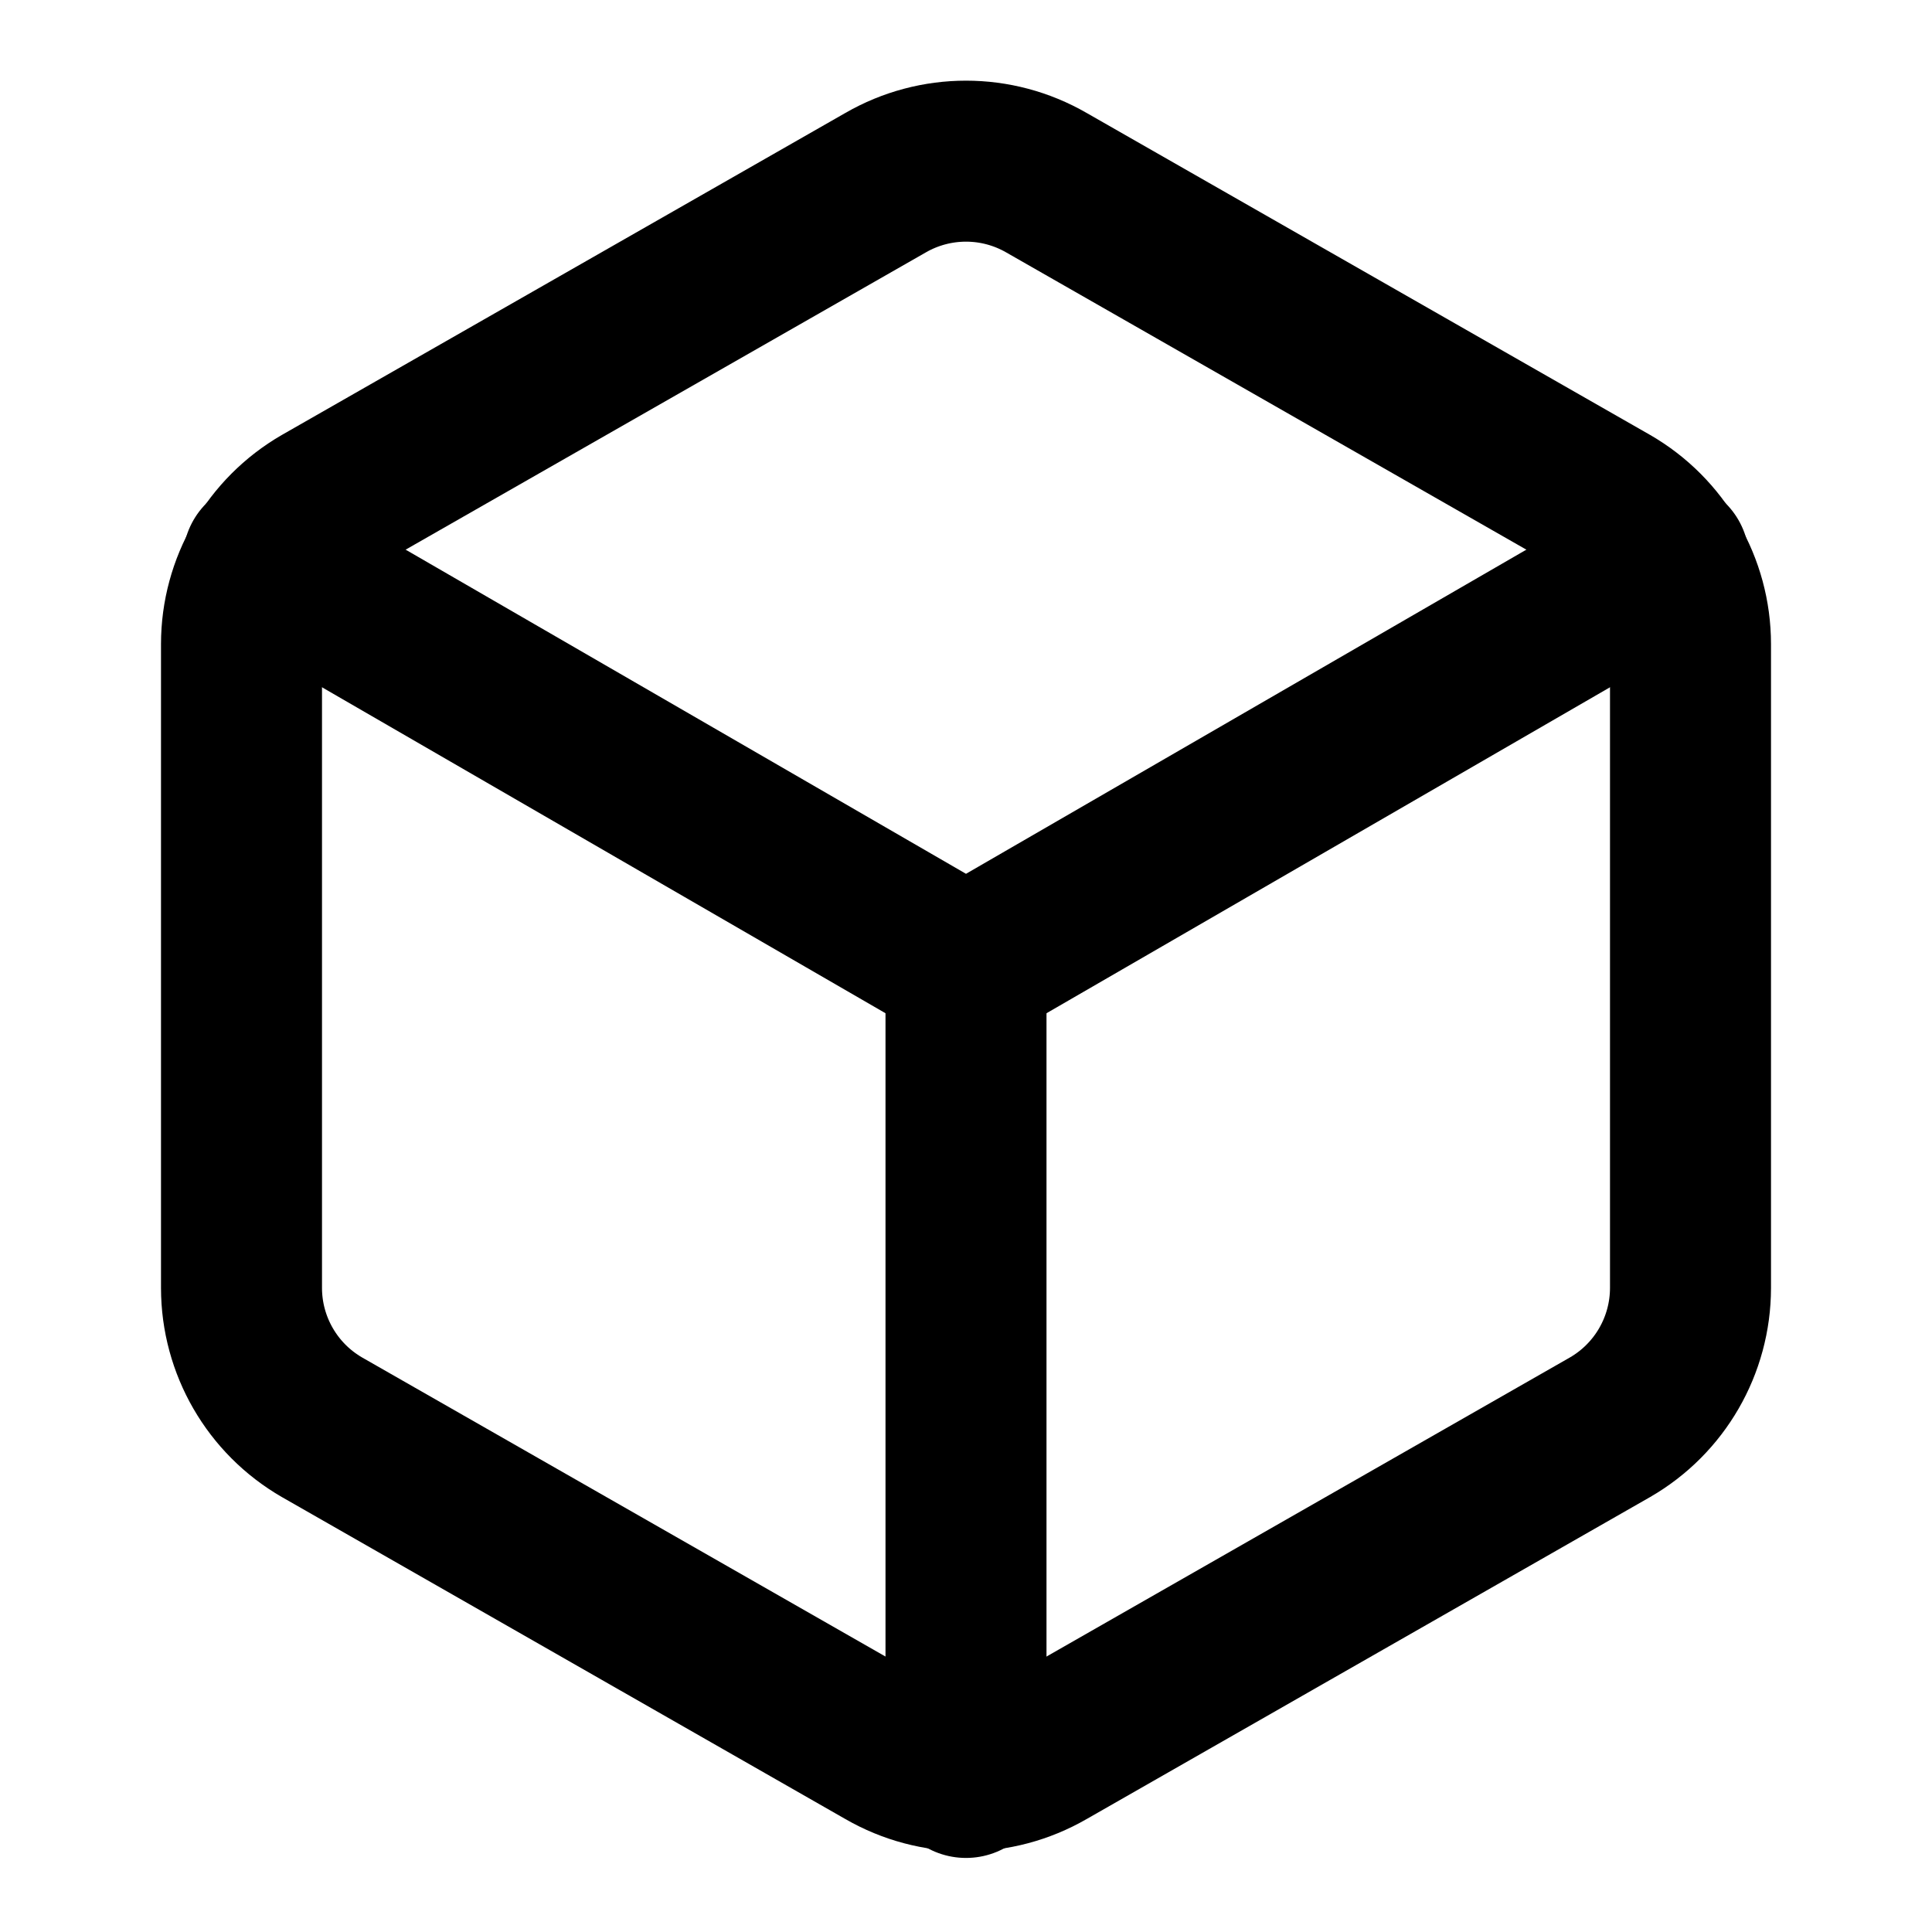
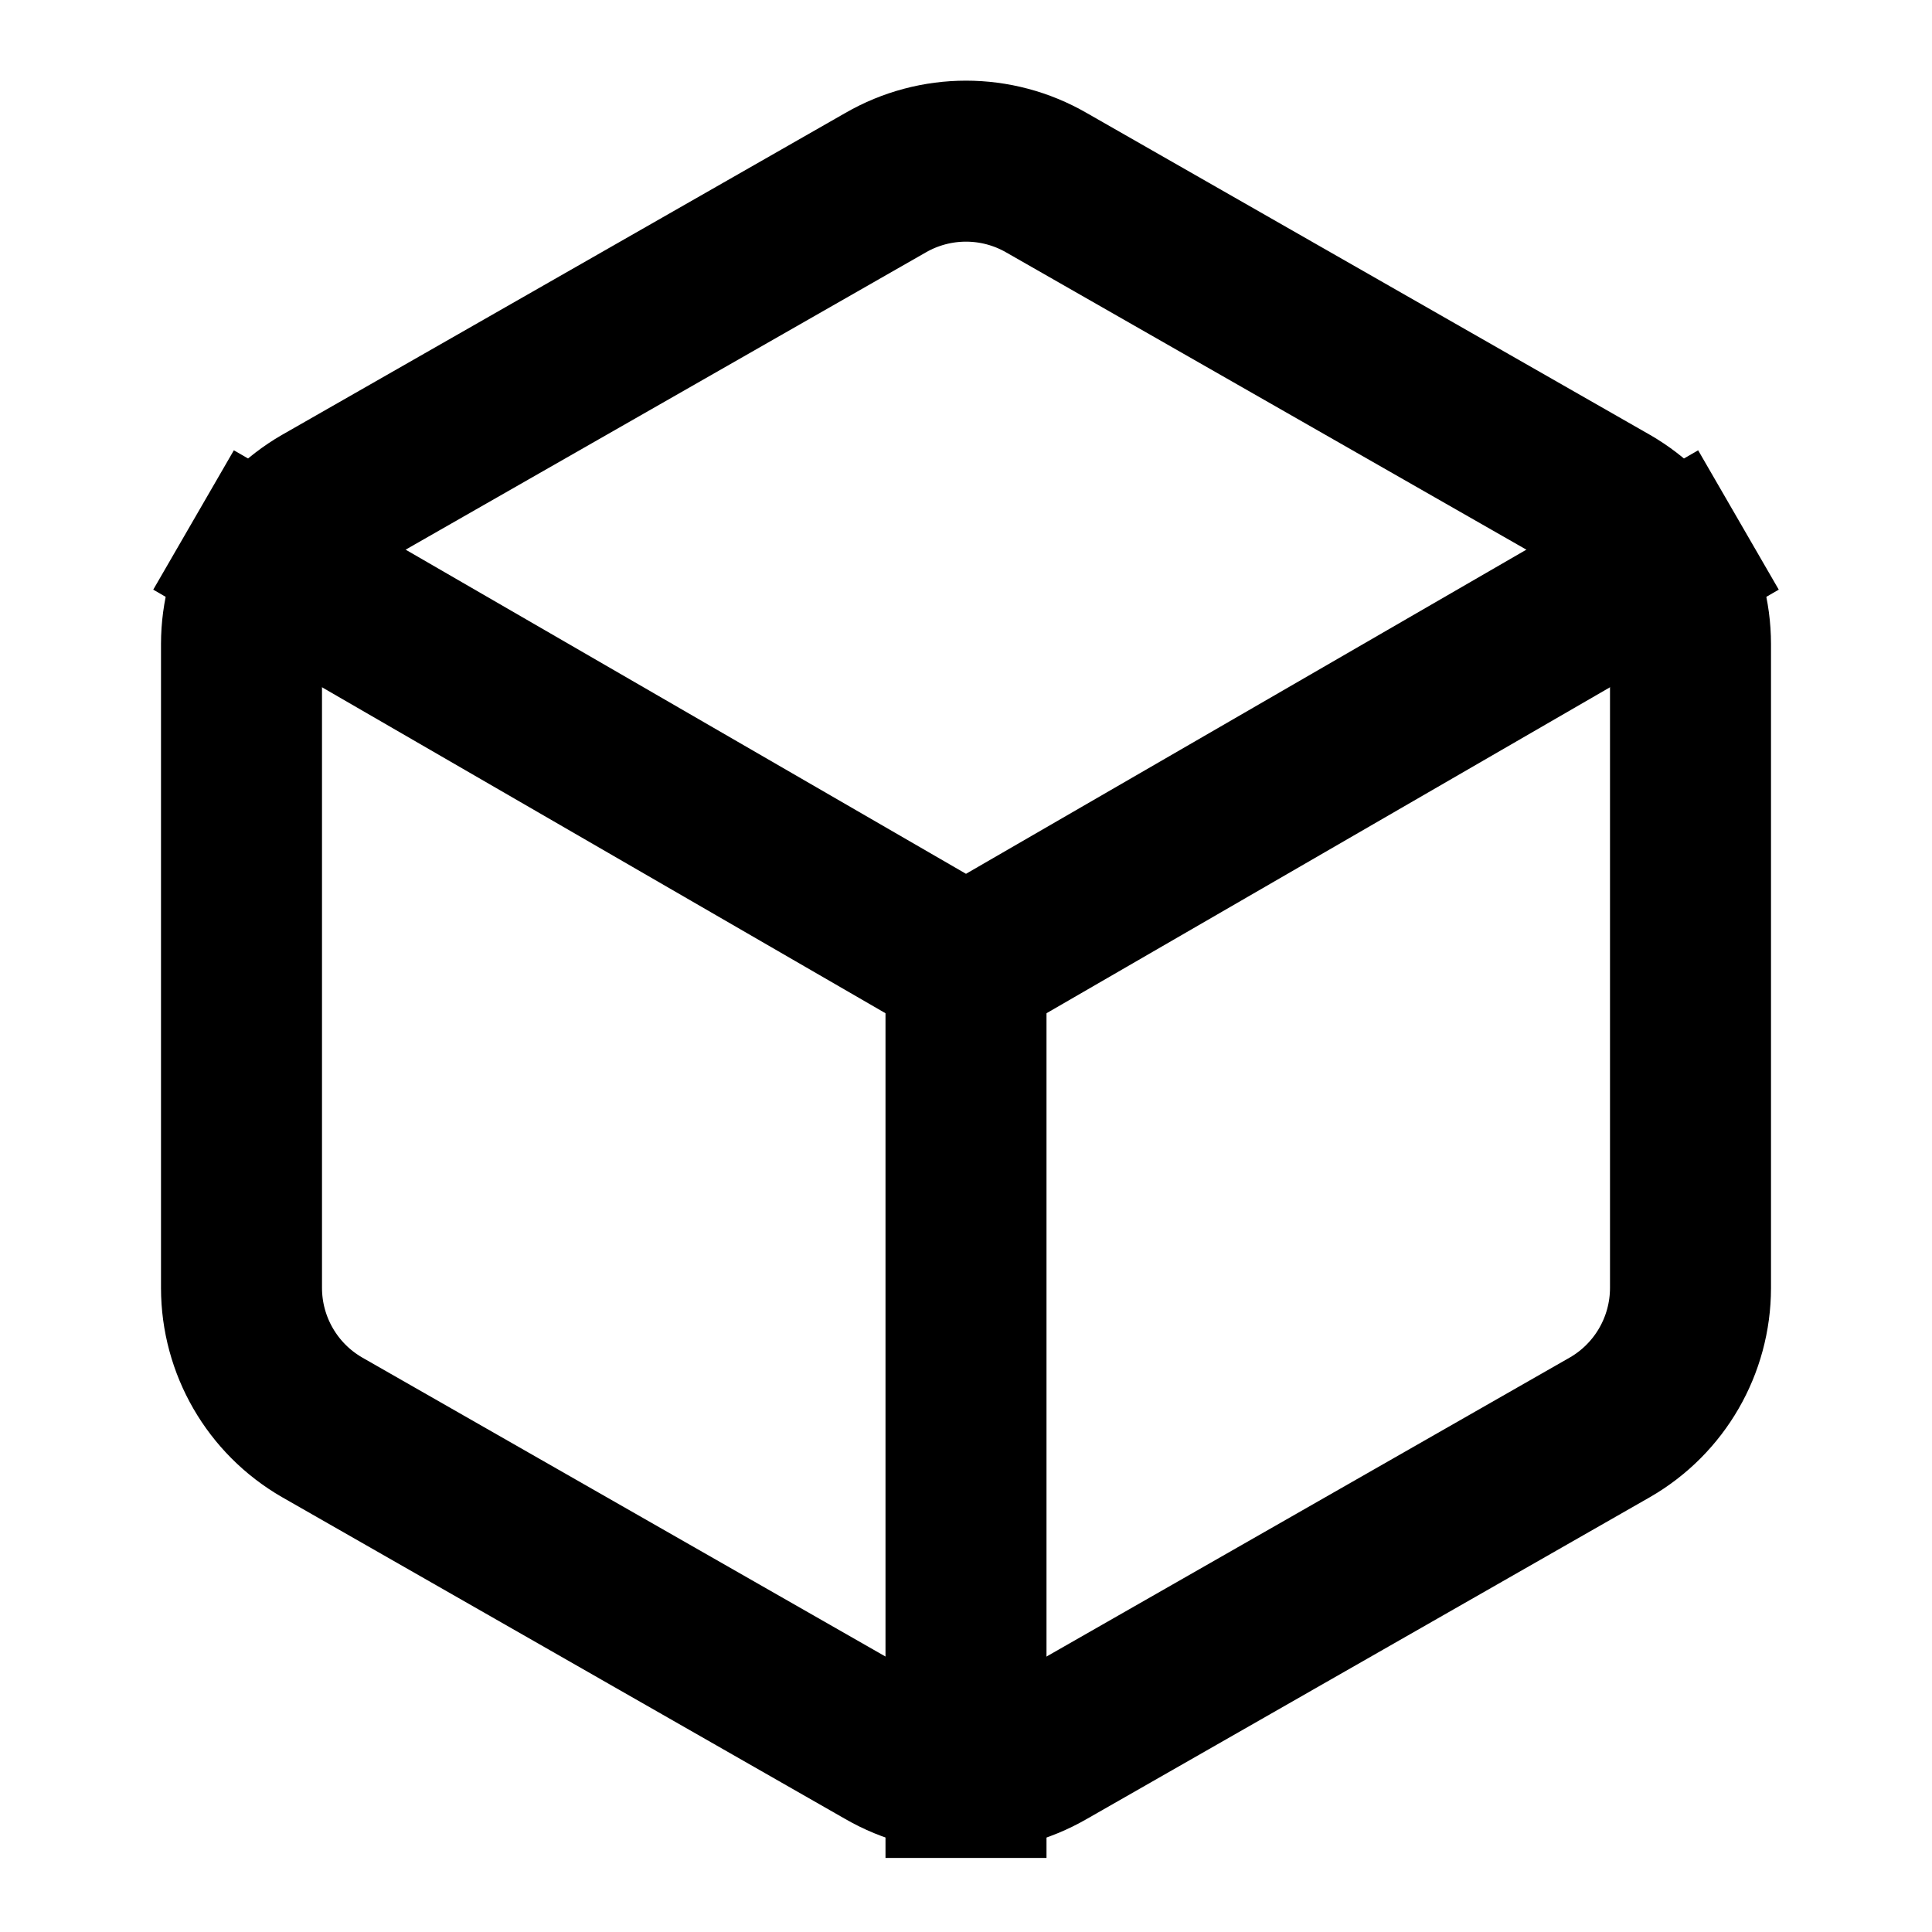
- <svg xmlns="http://www.w3.org/2000/svg" width="24" height="24" viewBox="0 0 24 24" fill="none" stroke="currentColor" stroke-width="2" stroke-linecap="round" stroke-linejoin="round">
+ <svg xmlns="http://www.w3.org/2000/svg" width="24" height="24" viewBox="0 0 24 24" fill="none" stroke="currentColor" stroke-width="2" stroke-linecap="square" stroke-linejoin="miter">
  <path d="M21 16V8a2 2 0 0 0-1-1.73l-7-4a2 2 0 0 0-2 0l-7 4A2 2 0 0 0 3 8v8a2 2 0 0 0 1 1.73l7 4a2 2 0 0 0 2 0l7-4A2 2 0 0 0 21 16z" />
  <polyline points="3.27 6.96 12 12.01 20.73 6.96" />
  <line x1="12" y1="22.08" x2="12" y2="12" />
</svg>
